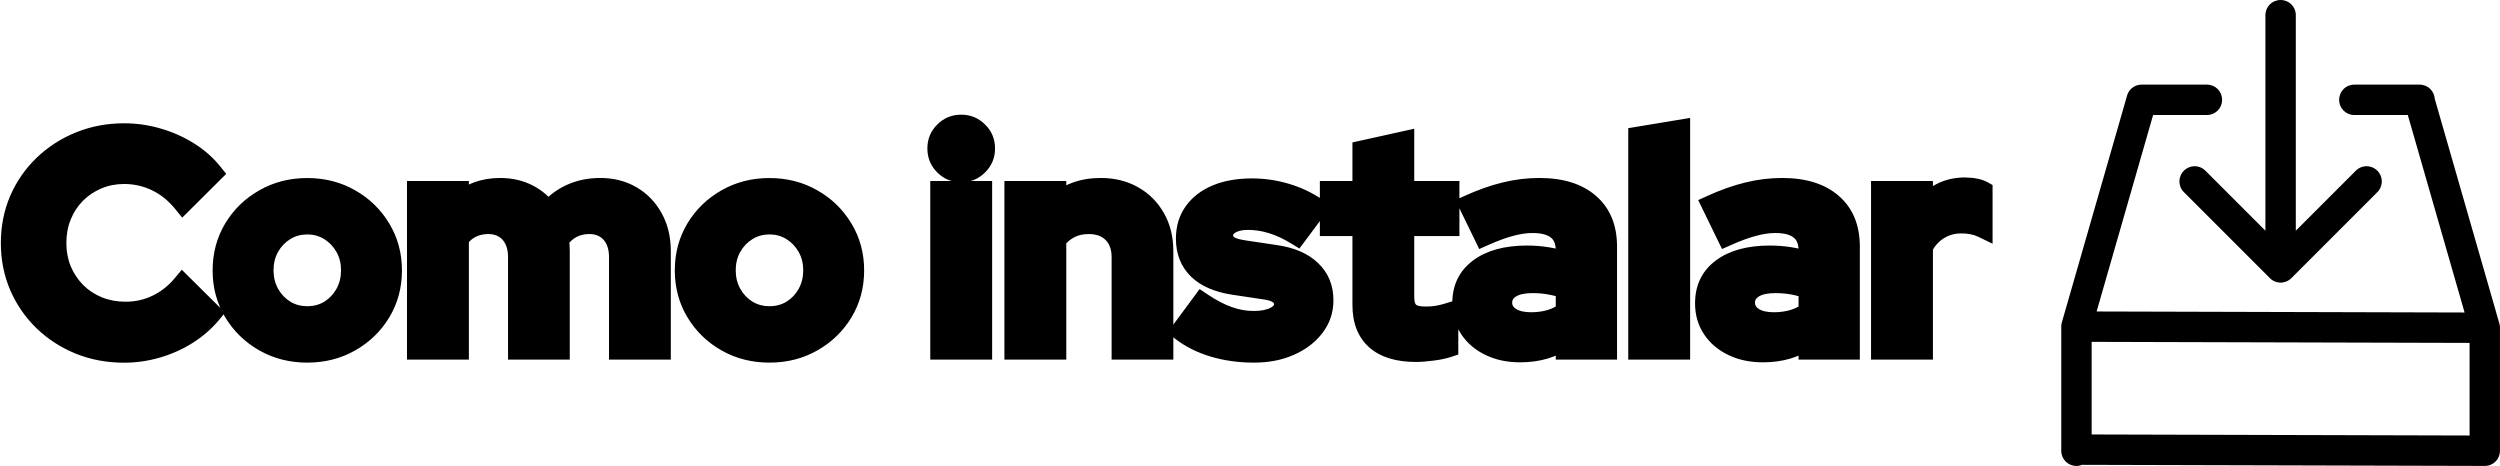
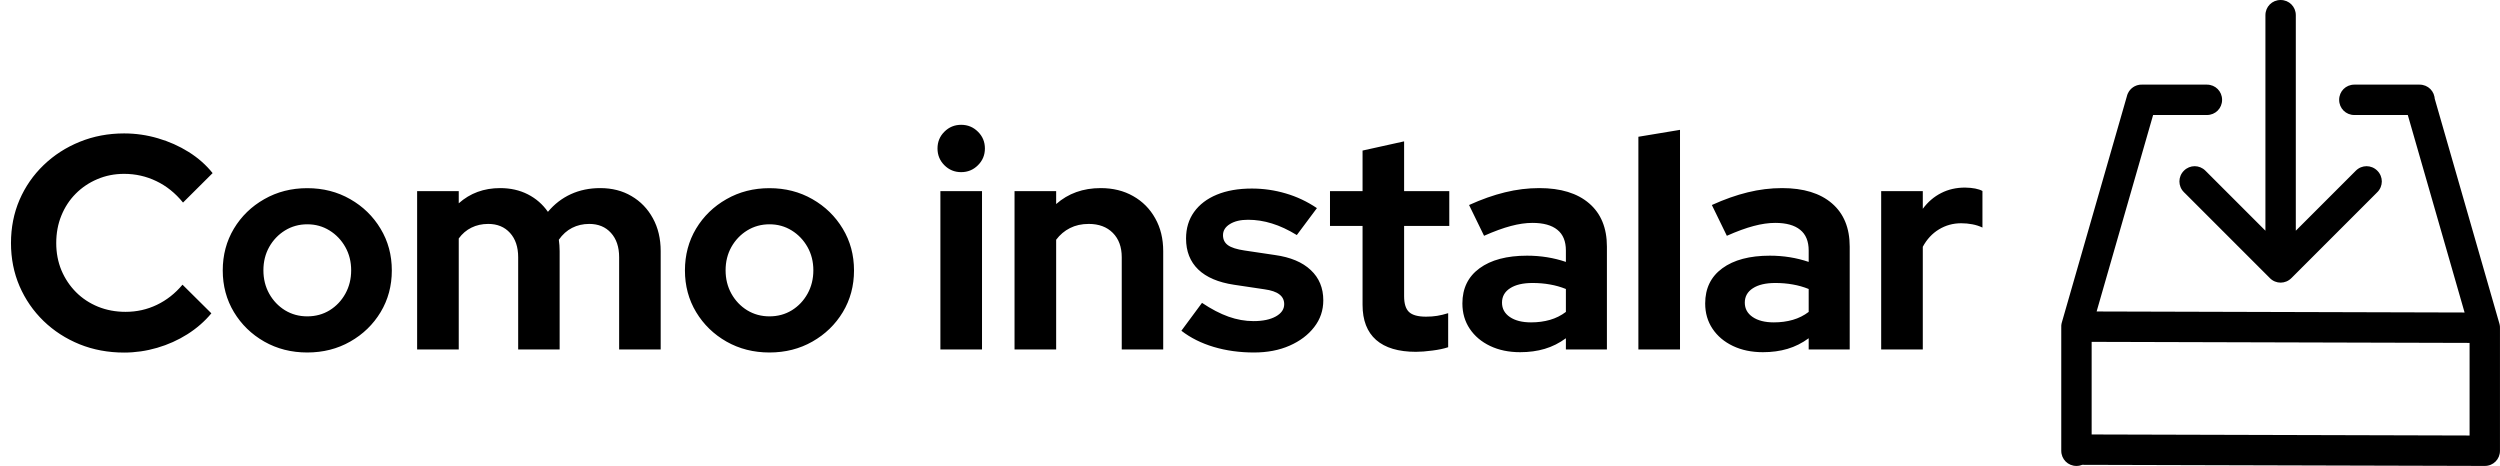
<svg xmlns="http://www.w3.org/2000/svg" viewBox="0 0 246.815 46" width="246.815" height="46" fill="none" customFrame="#000000">
  <g id="Como instalar">
    <path id="" d="M12.253 34.808Q9.888 34.808 7.852 33.987Q5.823 33.16 4.299 31.688Q2.776 30.208 1.926 28.245Q1.084 26.282 1.084 23.997Q1.084 21.697 1.926 19.734Q2.776 17.771 4.307 16.299Q5.845 14.82 7.874 13.999Q9.91 13.172 12.253 13.172Q13.967 13.172 15.601 13.655Q17.234 14.131 18.625 15.003Q20.017 15.874 20.991 17.09L18.069 19.998Q16.926 18.592 15.432 17.881Q13.945 17.164 12.253 17.164Q10.832 17.164 9.602 17.691Q8.379 18.211 7.471 19.127Q6.562 20.042 6.057 21.287Q5.552 22.525 5.552 23.997Q5.552 25.447 6.064 26.685Q6.584 27.916 7.507 28.846Q8.43 29.769 9.683 30.281Q10.935 30.787 12.4 30.787Q14.048 30.787 15.483 30.098Q16.926 29.41 18.018 28.106L20.867 30.933Q19.885 32.12 18.501 32.998Q17.124 33.87 15.513 34.339Q13.909 34.808 12.253 34.808ZM30.333 34.8Q27.989 34.8 26.092 33.724Q24.203 32.647 23.097 30.816Q21.991 28.977 21.991 26.7Q21.991 24.415 23.09 22.576Q24.195 20.738 26.092 19.661Q27.989 18.577 30.333 18.577Q32.684 18.577 34.574 19.661Q36.464 20.738 37.569 22.576Q38.683 24.415 38.683 26.7Q38.683 28.977 37.577 30.816Q36.471 32.647 34.574 33.724Q32.684 34.8 30.333 34.8ZM30.333 31.233Q31.564 31.233 32.545 30.633Q33.526 30.025 34.098 28.992Q34.669 27.959 34.669 26.685Q34.669 25.411 34.09 24.385Q33.512 23.36 32.53 22.752Q31.549 22.144 30.34 22.144Q29.125 22.144 28.136 22.752Q27.154 23.36 26.576 24.385Q26.005 25.411 26.005 26.685Q26.005 27.959 26.576 28.992Q27.154 30.025 28.136 30.633Q29.125 31.233 30.333 31.233ZM41.181 34.5L41.181 18.87L45.29 18.87L45.29 20.071Q46.975 18.57 49.377 18.57Q50.901 18.57 52.109 19.185Q53.318 19.8 54.094 20.914Q55.046 19.771 56.357 19.17Q57.668 18.57 59.258 18.57Q61.015 18.57 62.348 19.361Q63.689 20.145 64.458 21.551Q65.227 22.95 65.227 24.795L65.227 34.5L61.125 34.5L61.125 25.396Q61.125 23.88 60.319 22.994Q59.521 22.107 58.173 22.107Q57.243 22.107 56.482 22.496Q55.72 22.884 55.171 23.668Q55.207 23.931 55.229 24.217Q55.251 24.495 55.251 24.795L55.251 34.5L51.157 34.5L51.157 25.396Q51.157 23.88 50.351 22.994Q49.546 22.107 48.205 22.107Q47.282 22.107 46.543 22.474Q45.81 22.832 45.29 23.543L45.29 34.5L41.181 34.5ZM75.963 34.8Q73.619 34.8 71.722 33.724Q69.833 32.647 68.727 30.816Q67.621 28.977 67.621 26.7Q67.621 24.415 68.719 22.576Q69.826 20.738 71.722 19.661Q73.619 18.577 75.963 18.577Q78.314 18.577 80.204 19.661Q82.094 20.738 83.2 22.576Q84.313 24.415 84.313 26.7Q84.313 28.977 83.207 30.816Q82.101 32.647 80.204 33.724Q78.314 34.8 75.963 34.8ZM75.963 31.233Q77.194 31.233 78.175 30.633Q79.156 30.025 79.728 28.992Q80.299 27.959 80.299 26.685Q80.299 25.411 79.721 24.385Q79.142 23.36 78.16 22.752Q77.179 22.144 75.971 22.144Q74.755 22.144 73.766 22.752Q72.784 23.36 72.206 24.385Q71.635 25.411 71.635 26.685Q71.635 27.959 72.206 28.992Q72.784 30.025 73.766 30.633Q74.755 31.233 75.963 31.233ZM92.841 34.5L92.841 18.87L96.95 18.87L96.95 34.5L92.841 34.5ZM94.892 16.995Q93.918 16.995 93.237 16.314Q92.556 15.633 92.556 14.659Q92.556 13.677 93.237 13.003Q93.918 12.322 94.892 12.322Q95.866 12.322 96.547 13.003Q97.236 13.677 97.236 14.659Q97.236 15.633 96.547 16.314Q95.866 16.995 94.892 16.995ZM100.161 34.5L100.161 18.87L104.27 18.87L104.27 20.145Q106.057 18.57 108.665 18.57Q110.488 18.57 111.873 19.361Q113.264 20.145 114.048 21.551Q114.839 22.95 114.839 24.795L114.839 34.5L110.745 34.5L110.745 25.396Q110.745 23.88 109.866 22.994Q108.987 22.107 107.486 22.107Q106.438 22.107 105.633 22.518Q104.834 22.92 104.27 23.668L104.27 34.5L100.161 34.5ZM123.803 34.8Q121.665 34.8 119.826 34.251Q117.988 33.702 116.633 32.654L118.669 29.9Q120.046 30.823 121.284 31.263Q122.522 31.702 123.752 31.702Q125.129 31.702 125.957 31.241Q126.784 30.779 126.784 30.032Q126.784 29.424 126.308 29.065Q125.84 28.699 124.829 28.56L121.833 28.113Q119.497 27.762 118.296 26.605Q117.094 25.44 117.094 23.55Q117.094 22.034 117.885 20.928Q118.684 19.815 120.141 19.214Q121.599 18.614 123.591 18.614Q125.305 18.614 126.938 19.097Q128.571 19.573 130.014 20.547L128.029 23.206Q126.748 22.422 125.576 22.064Q124.404 21.697 123.217 21.697Q122.104 21.697 121.423 22.122Q120.742 22.54 120.742 23.221Q120.742 23.858 121.233 24.209Q121.723 24.561 122.866 24.73L125.861 25.176Q128.176 25.498 129.406 26.663Q130.644 27.82 130.644 29.651Q130.644 31.138 129.743 32.295Q128.85 33.453 127.312 34.127Q125.781 34.8 123.803 34.8ZM139.793 34.734Q137.201 34.734 135.86 33.562Q134.52 32.383 134.52 30.098L134.52 22.305L131.305 22.305L131.305 18.87L134.52 18.87L134.52 14.864L138.622 13.956L138.622 18.87L143.082 18.87L143.082 22.305L138.622 22.305L138.622 29.248Q138.622 30.34 139.105 30.801Q139.596 31.263 140.782 31.263Q141.39 31.263 141.881 31.182Q142.379 31.102 142.972 30.919L142.972 34.28Q142.335 34.493 141.405 34.61Q140.475 34.734 139.793 34.734ZM150.074 34.771Q148.405 34.771 147.115 34.156Q145.826 33.541 145.101 32.456Q144.376 31.373 144.376 29.959Q144.376 27.725 146.068 26.487Q147.767 25.242 150.763 25.242Q152.784 25.242 154.594 25.857L154.594 24.73Q154.594 23.36 153.751 22.686Q152.916 22.005 151.29 22.005Q150.309 22.005 149.159 22.312Q148.016 22.613 146.515 23.279L145.035 20.24Q146.888 19.398 148.58 18.987Q150.272 18.57 151.971 18.57Q155.143 18.57 156.893 20.079Q158.644 21.587 158.644 24.349L158.644 34.5L154.594 34.5L154.594 33.394Q153.619 34.112 152.506 34.441Q151.4 34.771 150.074 34.771ZM148.287 29.878Q148.287 30.772 149.064 31.299Q149.84 31.827 151.151 31.827Q152.162 31.827 153.026 31.578Q153.89 31.329 154.594 30.794L154.594 28.531Q153.832 28.223 153.019 28.084Q152.206 27.938 151.298 27.938Q149.884 27.938 149.086 28.457Q148.287 28.97 148.287 29.878ZM161.751 34.5L161.751 13.502L165.86 12.82L165.86 34.5L161.751 34.5ZM174.044 34.771Q172.375 34.771 171.085 34.156Q169.796 33.541 169.071 32.456Q168.346 31.373 168.346 29.959Q168.346 27.725 170.038 26.487Q171.737 25.242 174.733 25.242Q176.754 25.242 178.564 25.857L178.564 24.73Q178.564 23.36 177.721 22.686Q176.886 22.005 175.26 22.005Q174.279 22.005 173.129 22.312Q171.986 22.613 170.485 23.279L169.005 20.24Q170.858 19.398 172.55 18.987Q174.242 18.57 175.941 18.57Q179.113 18.57 180.863 20.079Q182.614 21.587 182.614 24.349L182.614 34.5L178.564 34.5L178.564 33.394Q177.589 34.112 176.476 34.441Q175.37 34.771 174.044 34.771ZM172.257 29.878Q172.257 30.772 173.034 31.299Q173.81 31.827 175.121 31.827Q176.132 31.827 176.996 31.578Q177.86 31.329 178.564 30.794L178.564 28.531Q177.802 28.223 176.989 28.084Q176.176 27.938 175.268 27.938Q173.854 27.938 173.056 28.457Q172.257 28.97 172.257 29.878ZM185.721 34.5L185.721 18.87L189.83 18.87L189.83 20.613Q190.585 19.595 191.639 19.061Q192.694 18.519 194.005 18.519Q195.155 18.541 195.719 18.855L195.719 22.466Q195.265 22.247 194.723 22.144Q194.181 22.041 193.624 22.041Q192.416 22.041 191.42 22.649Q190.431 23.25 189.83 24.363L189.83 34.5L185.721 34.5Z" fill="rgb(0,0,0)" fill-rule="nonzero" />
-     <path id="" d="M12.253 35.808Q9.694 35.808 7.478 34.915Q5.267 34.013 3.604 32.407Q1.937 30.787 1.009 28.642Q0.084 26.488 0.084 23.997Q0.084 21.492 1.007 19.34Q1.938 17.19 3.613 15.579Q5.291 13.965 7.499 13.072Q9.714 12.172 12.253 12.172Q14.112 12.172 15.884 12.696Q17.647 13.21 19.156 14.155Q20.692 15.117 21.772 16.465L22.333 17.166L17.99 21.487L17.293 20.629Q16.293 19.398 15.003 18.785Q13.717 18.164 12.253 18.164Q11.038 18.164 9.996 18.61Q8.951 19.055 8.181 19.831Q7.414 20.604 6.984 21.663Q6.552 22.721 6.552 23.997Q6.552 25.248 6.988 26.302Q7.43 27.348 8.217 28.141Q8.995 28.919 10.062 29.356Q11.129 29.787 12.4 29.787Q13.82 29.787 15.051 29.197Q16.299 28.601 17.251 27.464L17.949 26.63L22.219 30.867L21.637 31.57Q20.555 32.879 19.037 33.843Q17.539 34.791 15.792 35.299Q14.052 35.808 12.253 35.808ZM12.253 33.808Q13.766 33.808 15.233 33.379Q16.709 32.95 17.965 32.154Q19.216 31.36 20.096 30.296L20.867 30.933L20.162 31.643L17.313 28.816L18.018 28.106L18.784 28.748Q17.553 30.218 15.916 31Q14.275 31.787 12.4 31.787Q10.741 31.787 9.304 31.207Q7.865 30.618 6.797 29.55Q5.739 28.483 5.141 27.068Q4.552 25.646 4.552 23.997Q4.552 22.329 5.131 20.911Q5.711 19.48 6.761 18.422Q7.807 17.367 9.208 16.772Q10.627 16.164 12.253 16.164Q14.174 16.164 15.861 16.978Q17.56 17.786 18.845 19.367L18.069 19.998L17.363 19.289L20.286 16.381L20.991 17.09L20.211 17.716Q19.343 16.632 18.095 15.85Q16.821 15.053 15.317 14.614Q13.822 14.172 12.253 14.172Q10.105 14.172 8.248 14.927Q6.399 15.675 5 17.02Q3.614 18.353 2.845 20.129Q2.084 21.903 2.084 23.997Q2.084 26.077 2.844 27.848Q3.615 29.629 4.994 30.968Q6.379 32.307 8.225 33.06Q10.082 33.808 12.253 33.808ZM30.333 35.8Q27.725 35.8 25.599 34.593Q23.482 33.387 22.241 31.333Q20.991 29.255 20.991 26.7Q20.991 24.139 22.231 22.063Q23.474 19.998 25.599 18.791Q27.724 17.577 30.333 17.577Q32.951 17.577 35.072 18.794Q37.186 19.998 38.426 22.061Q39.683 24.135 39.683 26.7Q39.683 29.255 38.434 31.331Q37.192 33.388 35.068 34.593Q32.949 35.8 30.333 35.8ZM30.333 33.8Q32.419 33.8 34.08 32.854Q35.75 31.906 36.72 30.3Q37.683 28.7 37.683 26.7Q37.683 24.694 36.713 23.092Q35.741 21.477 34.076 20.529Q32.418 19.577 30.333 19.577Q28.255 19.577 26.586 20.531Q24.917 21.478 23.948 23.089Q22.991 24.691 22.991 26.7Q22.991 28.7 23.953 30.299Q24.924 31.907 26.586 32.854Q28.253 33.8 30.333 33.8ZM30.333 30.233Q31.282 30.233 32.023 29.78Q32.778 29.312 33.223 28.508Q33.669 27.701 33.669 26.685Q33.669 25.673 33.22 24.877Q32.767 24.075 32.004 23.602Q31.264 23.144 30.34 23.144Q29.407 23.144 28.66 23.604Q27.899 24.075 27.447 24.877Q27.005 25.67 27.005 26.685Q27.005 27.701 27.451 28.508Q27.901 29.311 28.663 29.783Q29.405 30.233 30.333 30.233ZM30.333 32.233Q28.845 32.233 27.609 31.483Q26.408 30.739 25.701 29.476Q25.005 28.218 25.005 26.685Q25.005 25.151 25.705 23.894Q26.41 22.645 27.612 21.9Q28.842 21.144 30.34 21.144Q31.834 21.144 33.057 21.902Q34.257 22.645 34.961 23.894Q35.669 25.148 35.669 26.685Q35.669 28.218 34.973 29.476Q34.275 30.738 33.067 31.486Q31.845 32.233 30.333 32.233ZM40.181 34.5L40.181 17.87L46.29 17.87L46.29 20.071L45.29 20.071L44.625 19.325Q46.594 17.57 49.377 17.57Q51.141 17.57 52.563 18.294Q53.995 19.023 54.914 20.342L54.094 20.914L53.326 20.273Q54.423 18.956 55.941 18.261Q57.45 17.57 59.258 17.57Q61.29 17.57 62.859 18.501Q64.433 19.421 65.335 21.071Q66.227 22.693 66.227 24.795L66.227 35.5L60.125 35.5L60.125 25.396Q60.125 24.267 59.58 23.666Q59.076 23.107 58.173 23.107Q57.483 23.107 56.936 23.387Q56.396 23.662 55.989 24.241L55.171 23.668L56.161 23.53Q56.202 23.824 56.226 24.14Q56.251 24.456 56.251 24.795L56.251 35.5L50.157 35.5L50.157 25.396Q50.157 24.267 49.611 23.666Q49.103 23.107 48.205 23.107Q47.516 23.107 46.986 23.37Q46.472 23.622 46.097 24.134L45.29 23.543L46.29 23.543L46.29 35.5L40.181 35.5L40.181 34.5ZM42.181 34.5L41.181 34.5L41.181 33.5L45.29 33.5L45.29 34.5L44.29 34.5L44.29 23.216L44.483 22.952Q45.149 22.043 46.099 21.577Q47.048 21.107 48.205 21.107Q49.988 21.107 51.091 22.321Q52.157 23.493 52.157 25.396L52.157 34.5L51.157 34.5L51.157 33.5L55.251 33.5L55.251 34.5L54.251 34.5L54.251 24.795Q54.251 24.535 54.232 24.294Q54.212 24.038 54.18 23.805L54.126 23.416L54.352 23.093Q55.044 22.106 56.028 21.605Q57.003 21.107 58.173 21.107Q59.966 21.107 61.059 22.321Q62.125 23.493 62.125 25.396L62.125 34.5L61.125 34.5L61.125 33.5L65.227 33.5L65.227 34.5L64.227 34.5L64.227 24.795Q64.227 23.206 63.58 22.031Q62.944 20.868 61.838 20.221Q60.741 19.57 59.258 19.57Q57.886 19.57 56.774 20.08Q55.669 20.586 54.862 21.554L54.023 22.56L53.274 21.486Q52.641 20.578 51.655 20.076Q50.661 19.57 49.377 19.57Q47.356 19.57 45.956 20.818L44.29 22.302L44.29 18.87L45.29 18.87L45.29 19.87L41.181 19.87L41.181 18.87L42.181 18.87L42.181 34.5ZM75.963 35.8Q73.355 35.8 71.229 34.593Q69.112 33.387 67.871 31.333Q66.621 29.255 66.621 26.7Q66.621 24.139 67.861 22.063Q69.104 19.998 71.229 18.791Q73.354 17.577 75.963 17.577Q78.581 17.577 80.701 18.794Q82.816 19.998 84.056 22.061Q85.313 24.135 85.313 26.7Q85.313 29.255 84.064 31.331Q82.822 33.388 80.698 34.593Q78.579 35.8 75.963 35.8ZM75.963 33.8Q78.049 33.8 79.71 32.854Q81.38 31.906 82.35 30.3Q83.313 28.7 83.313 26.7Q83.313 24.694 82.343 23.092Q81.371 21.477 79.706 20.529Q78.048 19.577 75.963 19.577Q73.885 19.577 72.216 20.531Q70.547 21.478 69.578 23.089Q68.621 24.691 68.621 26.7Q68.621 28.7 69.583 30.299Q70.554 31.907 72.216 32.854Q73.883 33.8 75.963 33.8ZM75.963 30.233Q76.912 30.233 77.653 29.78Q78.408 29.312 78.853 28.508Q79.299 27.701 79.299 26.685Q79.299 25.673 78.85 24.877Q78.397 24.075 77.634 23.602Q76.894 23.144 75.971 23.144Q75.037 23.144 74.29 23.604Q73.529 24.075 73.077 24.877Q72.635 25.67 72.635 26.685Q72.635 27.701 73.081 28.508Q73.531 29.311 74.293 29.783Q75.035 30.233 75.963 30.233ZM75.963 32.233Q74.475 32.233 73.239 31.483Q72.038 30.739 71.331 29.476Q70.635 28.218 70.635 26.685Q70.635 25.151 71.335 23.894Q72.04 22.645 73.242 21.9Q74.472 21.144 75.971 21.144Q77.464 21.144 78.687 21.902Q79.887 22.645 80.591 23.894Q81.299 25.148 81.299 26.685Q81.299 28.218 80.603 29.476Q79.905 30.738 78.697 31.486Q77.475 32.233 75.963 32.233ZM91.841 34.5L91.841 17.87L97.95 17.87L97.95 35.5L91.841 35.5L91.841 34.5ZM93.841 34.5L92.841 34.5L92.841 33.5L96.95 33.5L96.95 34.5L95.95 34.5L95.95 18.87L96.95 18.87L96.95 19.87L92.841 19.87L92.841 18.87L93.841 18.87L93.841 34.5ZM94.892 17.995Q93.504 17.995 92.53 17.021Q91.556 16.047 91.556 14.659Q91.556 13.26 92.534 12.293Q93.504 11.322 94.892 11.322Q96.28 11.322 97.254 12.296Q98.236 13.257 98.236 14.659Q98.236 16.05 97.251 17.025Q96.28 17.995 94.892 17.995ZM94.892 15.995Q95.452 15.995 95.844 15.603Q96.236 15.216 96.236 14.659Q96.236 14.098 95.84 13.71Q95.452 13.322 94.892 13.322Q94.332 13.322 93.94 13.714Q93.556 14.095 93.556 14.659Q93.556 15.219 93.944 15.607Q94.332 15.995 94.892 15.995ZM99.161 34.5L99.161 17.87L105.27 17.87L105.27 20.145L104.27 20.145L103.609 19.394Q105.68 17.57 108.665 17.57Q110.754 17.57 112.369 18.493Q114.001 19.412 114.922 21.064Q115.839 22.687 115.839 24.795L115.839 35.5L109.745 35.5L109.745 25.396Q109.745 24.292 109.156 23.698Q108.57 23.107 107.486 23.107Q106.678 23.107 106.086 23.409Q105.492 23.709 105.068 24.27L104.27 23.668L105.27 23.668L105.27 35.5L99.161 35.5L99.161 34.5ZM101.161 34.5L100.161 34.5L100.161 33.5L104.27 33.5L104.27 34.5L103.27 34.5L103.27 23.332L103.472 23.065Q104.176 22.132 105.179 21.626Q106.198 21.107 107.486 21.107Q109.404 21.107 110.576 22.29Q111.745 23.468 111.745 25.396L111.745 34.5L110.745 34.5L110.745 33.5L114.839 33.5L114.839 34.5L113.839 34.5L113.839 24.795Q113.839 23.213 113.175 22.038Q112.528 20.878 111.377 20.229Q110.223 19.57 108.665 19.57Q106.435 19.57 104.931 20.895L103.27 22.358L103.27 18.87L104.27 18.87L104.27 19.87L100.161 19.87L100.161 18.87L101.161 18.87L101.161 34.5ZM123.803 35.8Q121.518 35.8 119.54 35.209Q117.523 34.607 116.021 33.446L115.247 32.847L118.433 28.538L119.226 29.07Q120.499 29.923 121.618 30.32Q122.694 30.702 123.752 30.702Q124.869 30.702 125.47 30.367Q125.784 30.192 125.784 30.032Q125.784 29.923 125.706 29.864Q125.436 29.653 124.692 29.551L121.686 29.102Q119.033 28.703 117.602 27.325Q116.094 25.863 116.094 23.55Q116.094 21.713 117.072 20.346Q118.038 19 119.76 18.29Q121.401 17.614 123.591 17.614Q125.45 17.614 127.222 18.138Q129.001 18.657 130.574 19.719L131.443 20.305L128.285 24.535L127.508 24.059Q126.334 23.341 125.283 23.02Q124.251 22.697 123.217 22.697Q122.39 22.697 121.952 22.971Q121.742 23.099 121.742 23.221Q121.742 23.344 121.815 23.397Q122.109 23.607 123.012 23.74L126.009 24.187Q128.631 24.552 130.094 25.937Q131.644 27.386 131.644 29.651Q131.644 31.482 130.532 32.91Q129.485 34.266 127.713 35.042Q125.991 35.8 123.803 35.8ZM123.803 33.8Q125.571 33.8 126.91 33.211Q128.214 32.639 128.954 31.681Q129.644 30.795 129.644 29.651Q129.644 28.254 128.719 27.389Q127.721 26.445 125.714 26.165L122.72 25.719Q121.338 25.515 120.65 25.022Q119.742 24.372 119.742 23.221Q119.742 21.98 120.894 21.274Q121.818 20.697 123.217 20.697Q124.557 20.697 125.869 21.107Q127.161 21.503 128.551 22.353L128.029 23.206L127.228 22.608L129.213 19.949L130.014 20.547L129.455 21.376Q128.142 20.489 126.654 20.056Q125.16 19.614 123.591 19.614Q121.797 19.614 120.522 20.139Q119.33 20.63 118.699 21.51Q118.094 22.355 118.094 23.55Q118.094 25.017 118.989 25.884Q119.961 26.82 121.981 27.124L124.965 27.569Q126.243 27.745 126.91 28.267Q127.784 28.926 127.784 30.032Q127.784 31.367 126.444 32.114Q125.389 32.702 123.752 32.702Q122.349 32.702 120.949 32.205Q119.593 31.724 118.112 30.731L118.669 29.9L119.473 30.495L117.437 33.249L116.633 32.654L117.245 31.863Q118.452 32.797 120.113 33.293Q121.811 33.8 123.803 33.8ZM139.793 35.734Q136.825 35.734 135.202 34.315Q133.52 32.835 133.52 30.098L133.52 22.305L134.52 22.305L134.52 23.305L130.305 23.305L130.305 17.87L134.52 17.87L134.52 18.87L133.52 18.87L133.52 14.061L139.622 12.71L139.622 18.87L138.622 18.87L138.622 17.87L144.082 17.87L144.082 23.305L138.622 23.305L138.622 22.305L139.622 22.305L139.622 29.248Q139.622 29.912 139.795 30.078Q139.992 30.263 140.782 30.263Q141.309 30.263 141.719 30.195Q142.15 30.125 142.677 29.963L143.972 29.563L143.972 35.001L143.288 35.229Q142.558 35.472 141.53 35.602Q140.541 35.734 139.793 35.734ZM139.793 33.734Q140.408 33.734 141.28 33.618Q142.112 33.513 142.656 33.332L142.972 34.28L141.972 34.28L141.972 30.919L142.972 30.919L143.267 31.874Q142.607 32.078 142.043 32.169Q141.472 32.263 140.782 32.263Q139.199 32.263 138.414 31.525Q137.622 30.768 137.622 29.248L137.622 21.305L143.082 21.305L143.082 22.305L142.082 22.305L142.082 18.87L143.082 18.87L143.082 19.87L137.622 19.87L137.622 13.956L138.622 13.956L138.838 14.932L134.736 15.84L134.52 14.864L135.52 14.864L135.52 19.87L131.305 19.87L131.305 18.87L132.305 18.87L132.305 22.305L131.305 22.305L131.305 21.305L135.52 21.305L135.52 30.098Q135.52 31.931 136.519 32.81Q137.576 33.734 139.793 33.734ZM150.074 35.771Q148.178 35.771 146.685 35.058Q145.148 34.325 144.27 33.013Q143.376 31.676 143.376 29.959Q143.376 27.218 145.478 25.68Q147.44 24.242 150.763 24.242Q152.95 24.242 154.915 24.911L154.594 25.857L153.594 25.857L153.594 24.73Q153.594 23.84 153.127 23.467Q152.56 23.005 151.29 23.005Q150.44 23.005 149.417 23.279Q148.348 23.559 146.921 24.193L146.038 24.585L143.687 19.754L144.622 19.329Q146.561 18.448 148.345 18.015Q150.151 17.57 151.971 17.57Q155.514 17.57 157.546 19.321Q159.644 21.129 159.644 24.349L159.644 35.5L153.594 35.5L153.594 33.394L154.594 33.394L155.187 34.199Q154.071 35.021 152.79 35.4Q151.546 35.771 150.074 35.771ZM150.074 33.771Q151.254 33.771 152.222 33.483Q153.167 33.203 154 32.589L155.594 31.415L155.594 34.5L154.594 34.5L154.594 33.5L158.644 33.5L158.644 34.5L157.644 34.5L157.644 24.349Q157.644 22.046 156.24 20.836Q154.771 19.57 151.971 19.57Q150.394 19.57 148.816 19.959Q147.216 20.347 145.449 21.15L145.035 20.24L145.935 19.802L147.414 22.842L146.515 23.279L146.109 22.365Q147.684 21.666 148.901 21.346Q150.177 21.005 151.29 21.005Q153.272 21.005 154.376 21.905Q155.594 22.879 155.594 24.73L155.594 27.254L154.272 26.804Q152.619 26.242 150.763 26.242Q148.094 26.242 146.659 27.294Q145.376 28.233 145.376 29.959Q145.376 31.069 145.933 31.901Q146.505 32.756 147.546 33.253Q148.631 33.771 150.074 33.771ZM149.287 29.878Q149.287 30.242 149.626 30.472Q150.148 30.827 151.151 30.827Q152.021 30.827 152.749 30.617Q153.434 30.419 153.988 29.998L154.594 30.794L153.594 30.794L153.594 28.531L154.594 28.531L154.219 29.458Q153.557 29.191 152.85 29.07Q152.116 28.938 151.298 28.938Q150.181 28.938 149.631 29.295Q149.287 29.517 149.287 29.878ZM147.287 29.878Q147.287 28.424 148.54 27.62Q149.587 26.938 151.298 26.938Q152.295 26.938 153.188 27.098Q154.107 27.256 154.968 27.604L155.594 27.856L155.594 31.29L155.199 31.59Q154.347 32.238 153.303 32.538Q152.303 32.827 151.151 32.827Q149.533 32.827 148.502 32.127Q147.287 31.302 147.287 29.878ZM160.751 34.5L160.751 12.654L166.86 11.641L166.86 35.5L160.751 35.5L160.751 34.5ZM162.751 34.5L161.751 34.5L161.751 33.5L165.86 33.5L165.86 34.5L164.86 34.5L164.86 12.82L165.86 12.82L166.024 13.807L161.915 14.488L161.751 13.502L162.751 13.502L162.751 34.5ZM174.044 35.771Q172.148 35.771 170.655 35.058Q169.118 34.325 168.24 33.013Q167.346 31.676 167.346 29.959Q167.346 27.218 169.448 25.68Q171.41 24.242 174.733 24.242Q176.92 24.242 178.885 24.911L178.564 25.857L177.564 25.857L177.564 24.73Q177.564 23.84 177.097 23.467Q176.53 23.005 175.26 23.005Q174.41 23.005 173.387 23.279Q172.318 23.559 170.891 24.193L170.008 24.585L167.657 19.754L168.592 19.329Q170.531 18.448 172.315 18.015Q174.121 17.57 175.941 17.57Q179.484 17.57 181.516 19.321Q183.614 21.129 183.614 24.349L183.614 35.5L177.564 35.5L177.564 33.394L178.564 33.394L179.157 34.199Q178.041 35.021 176.76 35.4Q175.516 35.771 174.044 35.771ZM174.044 33.771Q175.224 33.771 176.192 33.483Q177.137 33.203 177.97 32.589L179.564 31.415L179.564 34.5L178.564 34.5L178.564 33.5L182.614 33.5L182.614 34.5L181.614 34.5L181.614 24.349Q181.614 22.046 180.21 20.836Q178.741 19.57 175.941 19.57Q174.364 19.57 172.786 19.959Q171.186 20.347 169.419 21.15L169.005 20.24L169.905 19.802L171.384 22.842L170.485 23.279L170.079 22.365Q171.654 21.666 172.871 21.346Q174.147 21.005 175.26 21.005Q177.242 21.005 178.346 21.905Q179.563 22.879 179.564 24.73L179.564 27.254L178.242 26.804Q176.589 26.242 174.733 26.242Q172.064 26.242 170.629 27.294Q169.346 28.233 169.346 29.959Q169.346 31.069 169.903 31.901Q170.475 32.756 171.516 33.253Q172.601 33.771 174.044 33.771ZM173.257 29.878Q173.257 30.242 173.596 30.472Q174.118 30.827 175.121 30.827Q175.991 30.827 176.719 30.617Q177.404 30.419 177.958 29.998L178.564 30.794L177.564 30.794L177.564 28.531L178.564 28.531L178.189 29.458Q177.527 29.191 176.82 29.07Q176.086 28.938 175.268 28.938Q174.151 28.938 173.601 29.295Q173.257 29.517 173.257 29.878ZM171.257 29.878Q171.257 28.424 172.51 27.62Q173.557 26.938 175.268 26.938Q176.265 26.938 177.158 27.098Q178.077 27.256 178.938 27.604L179.564 27.856L179.564 31.29L179.169 31.59Q178.317 32.238 177.273 32.538Q176.273 32.827 175.121 32.827Q173.503 32.827 172.472 32.127Q171.257 31.302 171.257 29.878ZM184.721 34.5L184.721 17.87L190.83 17.87L190.83 20.613L189.83 20.613L189.027 20.018Q189.922 18.81 191.187 18.169Q192.452 17.519 194.005 17.519Q195.424 17.546 196.206 17.982L196.719 18.268L196.719 24.061L195.283 23.366Q194.949 23.204 194.537 23.127Q194.087 23.041 193.624 23.041Q192.697 23.041 191.94 23.503Q191.182 23.964 190.71 24.838L189.83 24.363L190.83 24.363L190.83 35.5L184.721 35.5L184.721 34.5ZM186.721 34.5L185.721 34.5L185.721 33.5L189.83 33.5L189.83 34.5L188.83 34.5L188.83 24.111L188.95 23.889Q189.68 22.536 190.899 21.796Q192.135 21.041 193.624 21.041Q194.275 21.041 194.909 21.162Q195.581 21.289 196.154 21.566L195.719 22.466L194.719 22.466L194.719 18.855L195.719 18.855L195.231 19.729Q194.886 19.536 194.005 19.519Q192.936 19.519 192.091 19.953Q191.247 20.38 190.634 21.209L188.83 23.642L188.83 18.87L189.83 18.87L189.83 19.87L185.721 19.87L185.721 18.87L186.721 18.87L186.721 34.5Z" fill="rgb(0,0,0)" fill-rule="nonzero" />
    <path id="Vector 11" d="M205.004 30.746L245.317 30.858L245.308 33.858L204.996 33.746L205.004 30.746ZM246.812 32.358L246.812 44.5L243.812 44.5L243.812 32.358L246.812 32.358ZM205.004 42.889L245.317 43L245.308 46L204.996 45.889L205.004 42.889ZM206.5 32.358L206.5 44.5L203.5 44.5L203.5 32.358L206.5 32.358ZM226.656 1.5L226.656 26.398L223.656 26.398L223.656 1.5L226.656 1.5ZM203.558 31.832L209.997 9.44L212.88 10.27L206.442 32.661L203.558 31.832ZM243.871 32.772L237.432 10.381L240.315 9.552L246.754 31.943L243.871 32.772ZM211.439 8.355L217.878 8.355L217.878 11.355L211.439 11.355L211.439 8.355ZM232.435 8.355L238.874 8.355L238.874 11.355L232.435 11.355L232.435 8.355ZM205.016 33.726L204.996 33.746C204.156 33.744 203.498 33.082 203.5 32.242C203.502 31.402 204.164 30.744 205.004 30.746L205.024 30.766L205.016 33.726ZM245.297 30.878L245.317 30.858C246.157 30.86 246.815 31.522 246.812 32.362C246.81 33.202 246.148 33.86 245.308 33.858L245.288 33.837L245.297 30.878ZM243.833 32.377L243.812 32.358C243.812 31.517 244.473 30.858 245.312 30.858C246.152 30.858 246.812 31.517 246.812 32.358L246.792 32.377L243.833 32.377ZM246.792 44.48L246.812 44.5C246.812 45.34 246.152 46 245.312 46C244.473 46 243.812 45.34 243.812 44.5L243.833 44.48L246.792 44.48ZM205.016 45.869L204.996 45.889C204.156 45.886 203.498 45.224 203.5 44.385C203.502 43.544 204.164 42.886 205.004 42.889L205.024 42.909L205.016 45.869ZM245.297 43.02L245.317 43C246.157 43.002 246.815 43.664 246.812 44.504C246.81 45.344 246.148 46.002 245.308 46L245.288 45.98L245.297 43.02ZM203.52 32.377L203.5 32.358C203.5 31.517 204.16 30.858 205 30.858C205.84 30.858 206.5 31.517 206.5 32.358L206.48 32.377L203.52 32.377ZM206.48 44.48L206.5 44.5C206.5 45.34 205.84 46 205 46C204.16 46 203.5 45.34 203.5 44.5L203.52 44.48L206.48 44.48ZM223.676 1.52L223.656 1.5C223.656 0.66 224.316 0 225.156 0C225.996 0 226.656 0.66 226.656 1.5L226.636 1.52L223.676 1.52ZM225.156 24.276L232.581 16.852C233.175 16.258 234.108 16.258 234.702 16.852C235.296 17.446 235.296 18.379 234.702 18.973L226.217 27.458C225.623 28.052 224.69 28.052 224.096 27.458L215.61 18.973C215.016 18.379 215.016 17.446 215.61 16.852C216.204 16.258 217.138 16.258 217.732 16.852L225.156 24.276ZM206.428 32.636L206.442 32.661C206.209 33.468 205.393 33.92 204.585 33.688C203.778 33.456 203.326 32.639 203.558 31.832L203.583 31.818L206.428 32.636ZM210.011 9.465L209.997 9.44C210.229 8.633 211.046 8.181 211.853 8.413C212.661 8.645 213.113 9.462 212.88 10.27L212.856 10.283L210.011 9.465ZM246.729 31.929L246.754 31.943C246.986 32.75 246.534 33.567 245.727 33.799C244.92 34.031 244.103 33.579 243.871 32.772L243.885 32.747L246.729 31.929ZM237.457 10.395L237.432 10.381C237.2 9.574 237.652 8.757 238.459 8.525C239.266 8.293 240.083 8.745 240.315 9.552L240.302 9.577L237.457 10.395ZM211.459 11.335L211.439 11.355C210.599 11.355 209.939 10.695 209.939 9.855C209.939 9.015 210.599 8.355 211.439 8.355L211.459 8.375L211.459 11.335ZM217.858 8.375L217.878 8.355C218.718 8.355 219.378 9.015 219.378 9.855C219.378 10.695 218.718 11.355 217.878 11.355L217.858 11.335L217.858 8.375ZM232.455 11.335L232.435 11.355C231.595 11.355 230.935 10.695 230.935 9.855C230.935 9.015 231.595 8.355 232.435 8.355L232.455 8.375L232.455 11.335ZM238.854 8.375L238.874 8.355C239.714 8.355 240.374 9.015 240.374 9.855C240.374 10.695 239.714 11.355 238.874 11.355L238.854 11.335L238.854 8.375Z" fill="rgb(0,0,0)" fill-rule="nonzero" />
  </g>
</svg>
